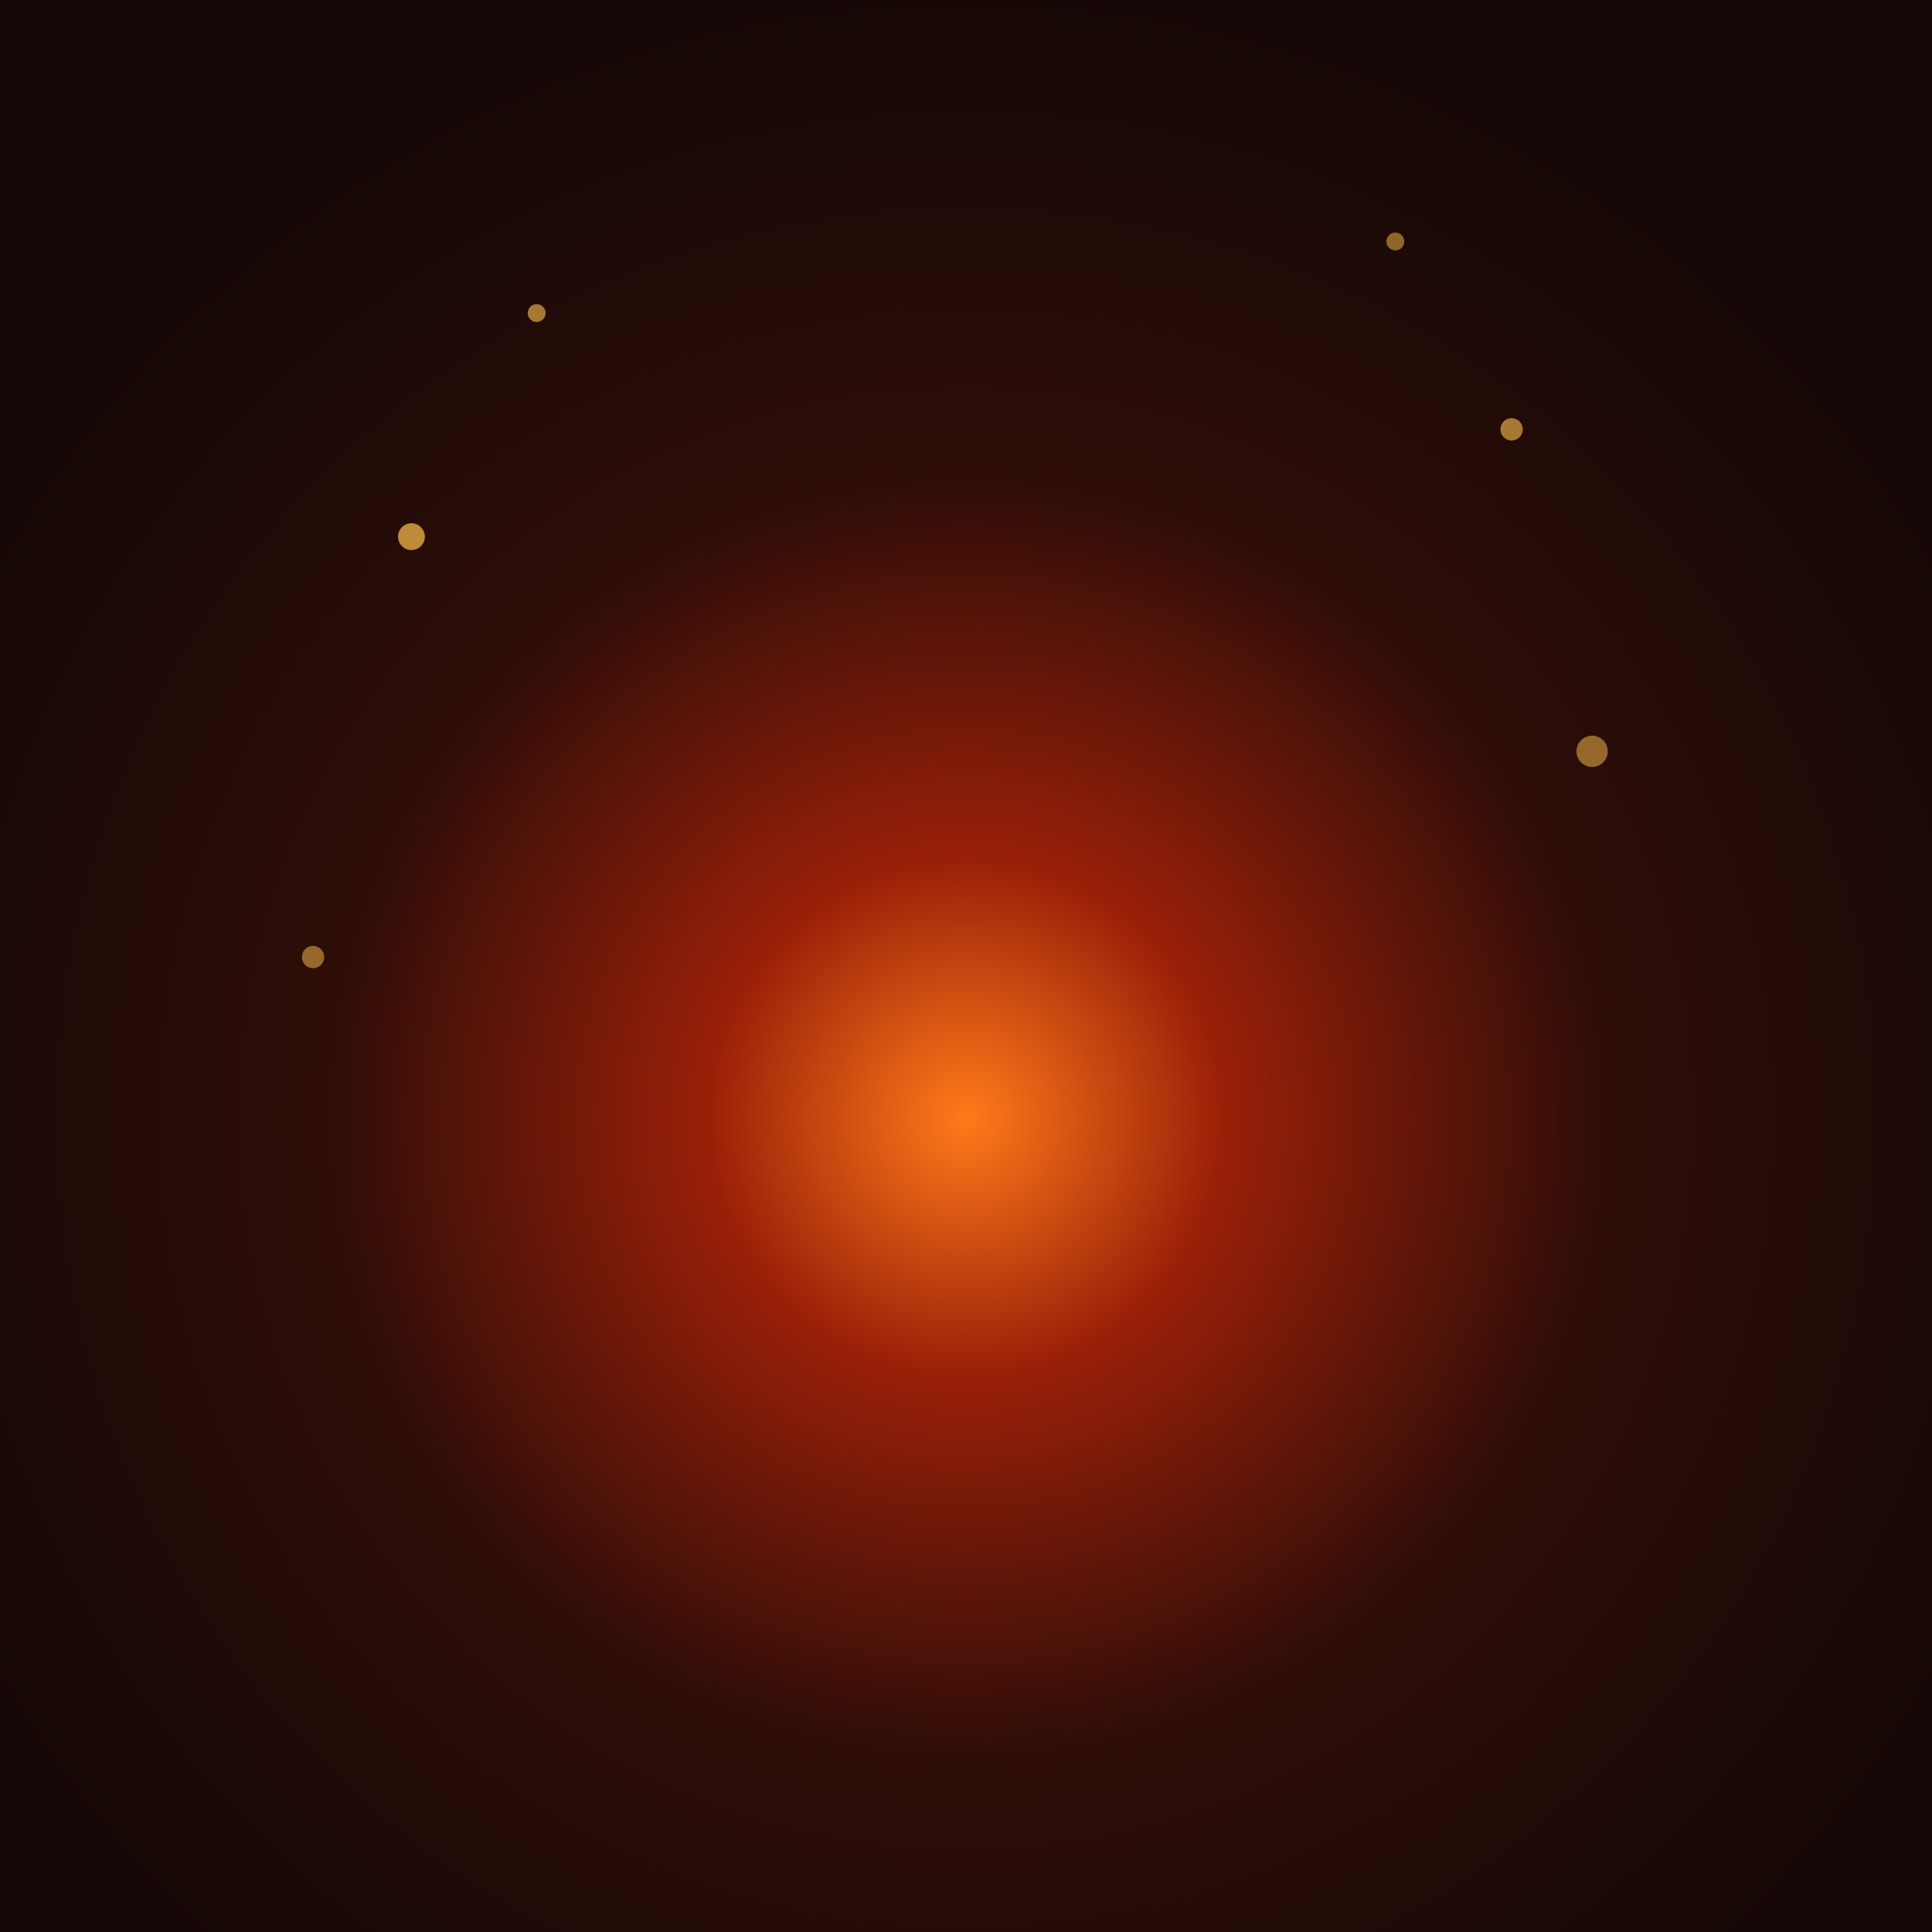
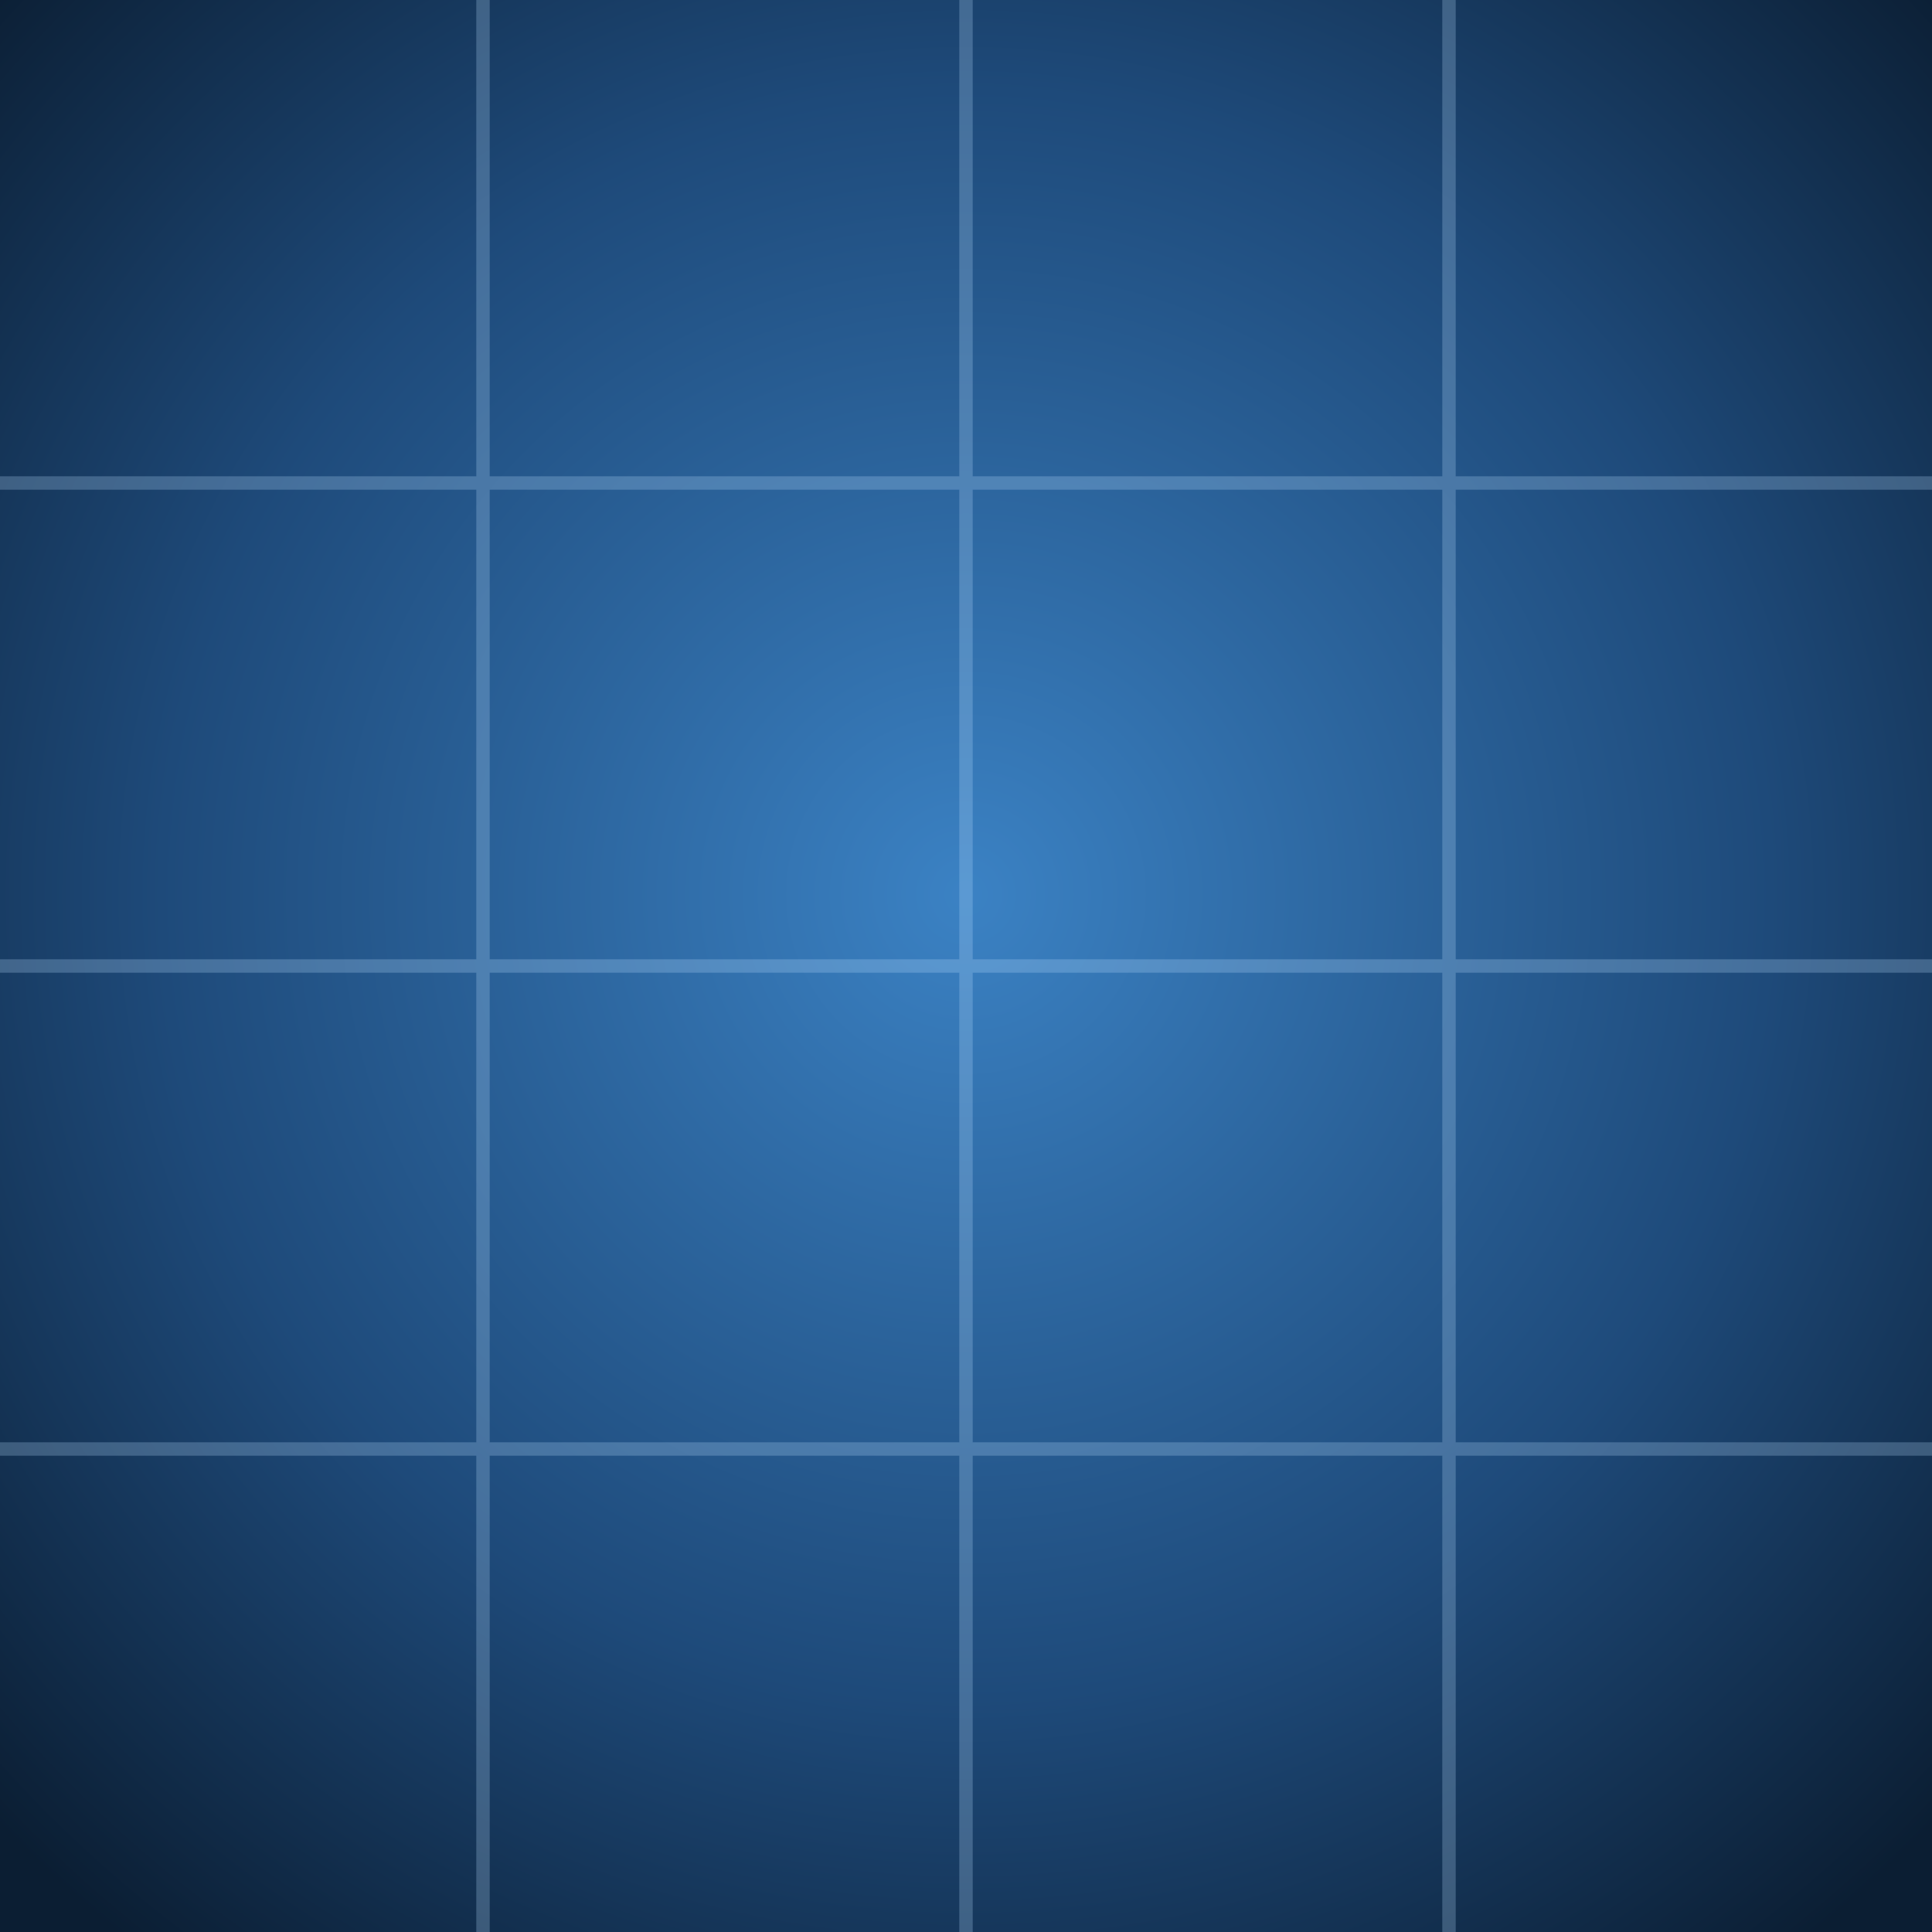
<svg xmlns="http://www.w3.org/2000/svg" width="432" height="432" viewBox="0 0 432 432">
  <defs>
-     <radialGradient id="bg" cx="216" cy="250" r="260" gradientUnits="userSpaceOnUse">
-       <stop offset="0" stop-color="#ff7a1a" />
-       <stop offset="0.22" stop-color="#9a2008" />
-       <stop offset="0.55" stop-color="#2e0d08" />
-       <stop offset="1" stop-color="#140806" />
+     <radialGradient id="bg" cx="216" cy="200" r="300" gradientUnits="userSpaceOnUse">
+       <stop offset="0" stop-color="#3b82c4" />
+       <stop offset="0.6" stop-color="#1e4a7a" />
+       <stop offset="1" stop-color="#0b1e33" />
    </radialGradient>
  </defs>
  <rect width="432" height="432" fill="url(#bg)" />
-   <g fill="#ffc24d">
-     <circle cx="92" cy="120" r="3" opacity="0.7" />
-     <circle cx="338" cy="96" r="2.5" opacity="0.6" />
-     <circle cx="356" cy="168" r="3.5" opacity="0.5" />
-     <circle cx="70" cy="214" r="2.5" opacity="0.5" />
-     <circle cx="120" cy="70" r="2" opacity="0.6" />
-     <circle cx="312" cy="54" r="2" opacity="0.5" />
+   <g fill="none" stroke="#bfe0ff" stroke-opacity="0.25" stroke-width="3">
+     <path d="M0 108 H432 M0 216 H432 M0 324 H432 M108 0 V432 M216 0 V432 M324 0 V432" />
  </g>
</svg>
